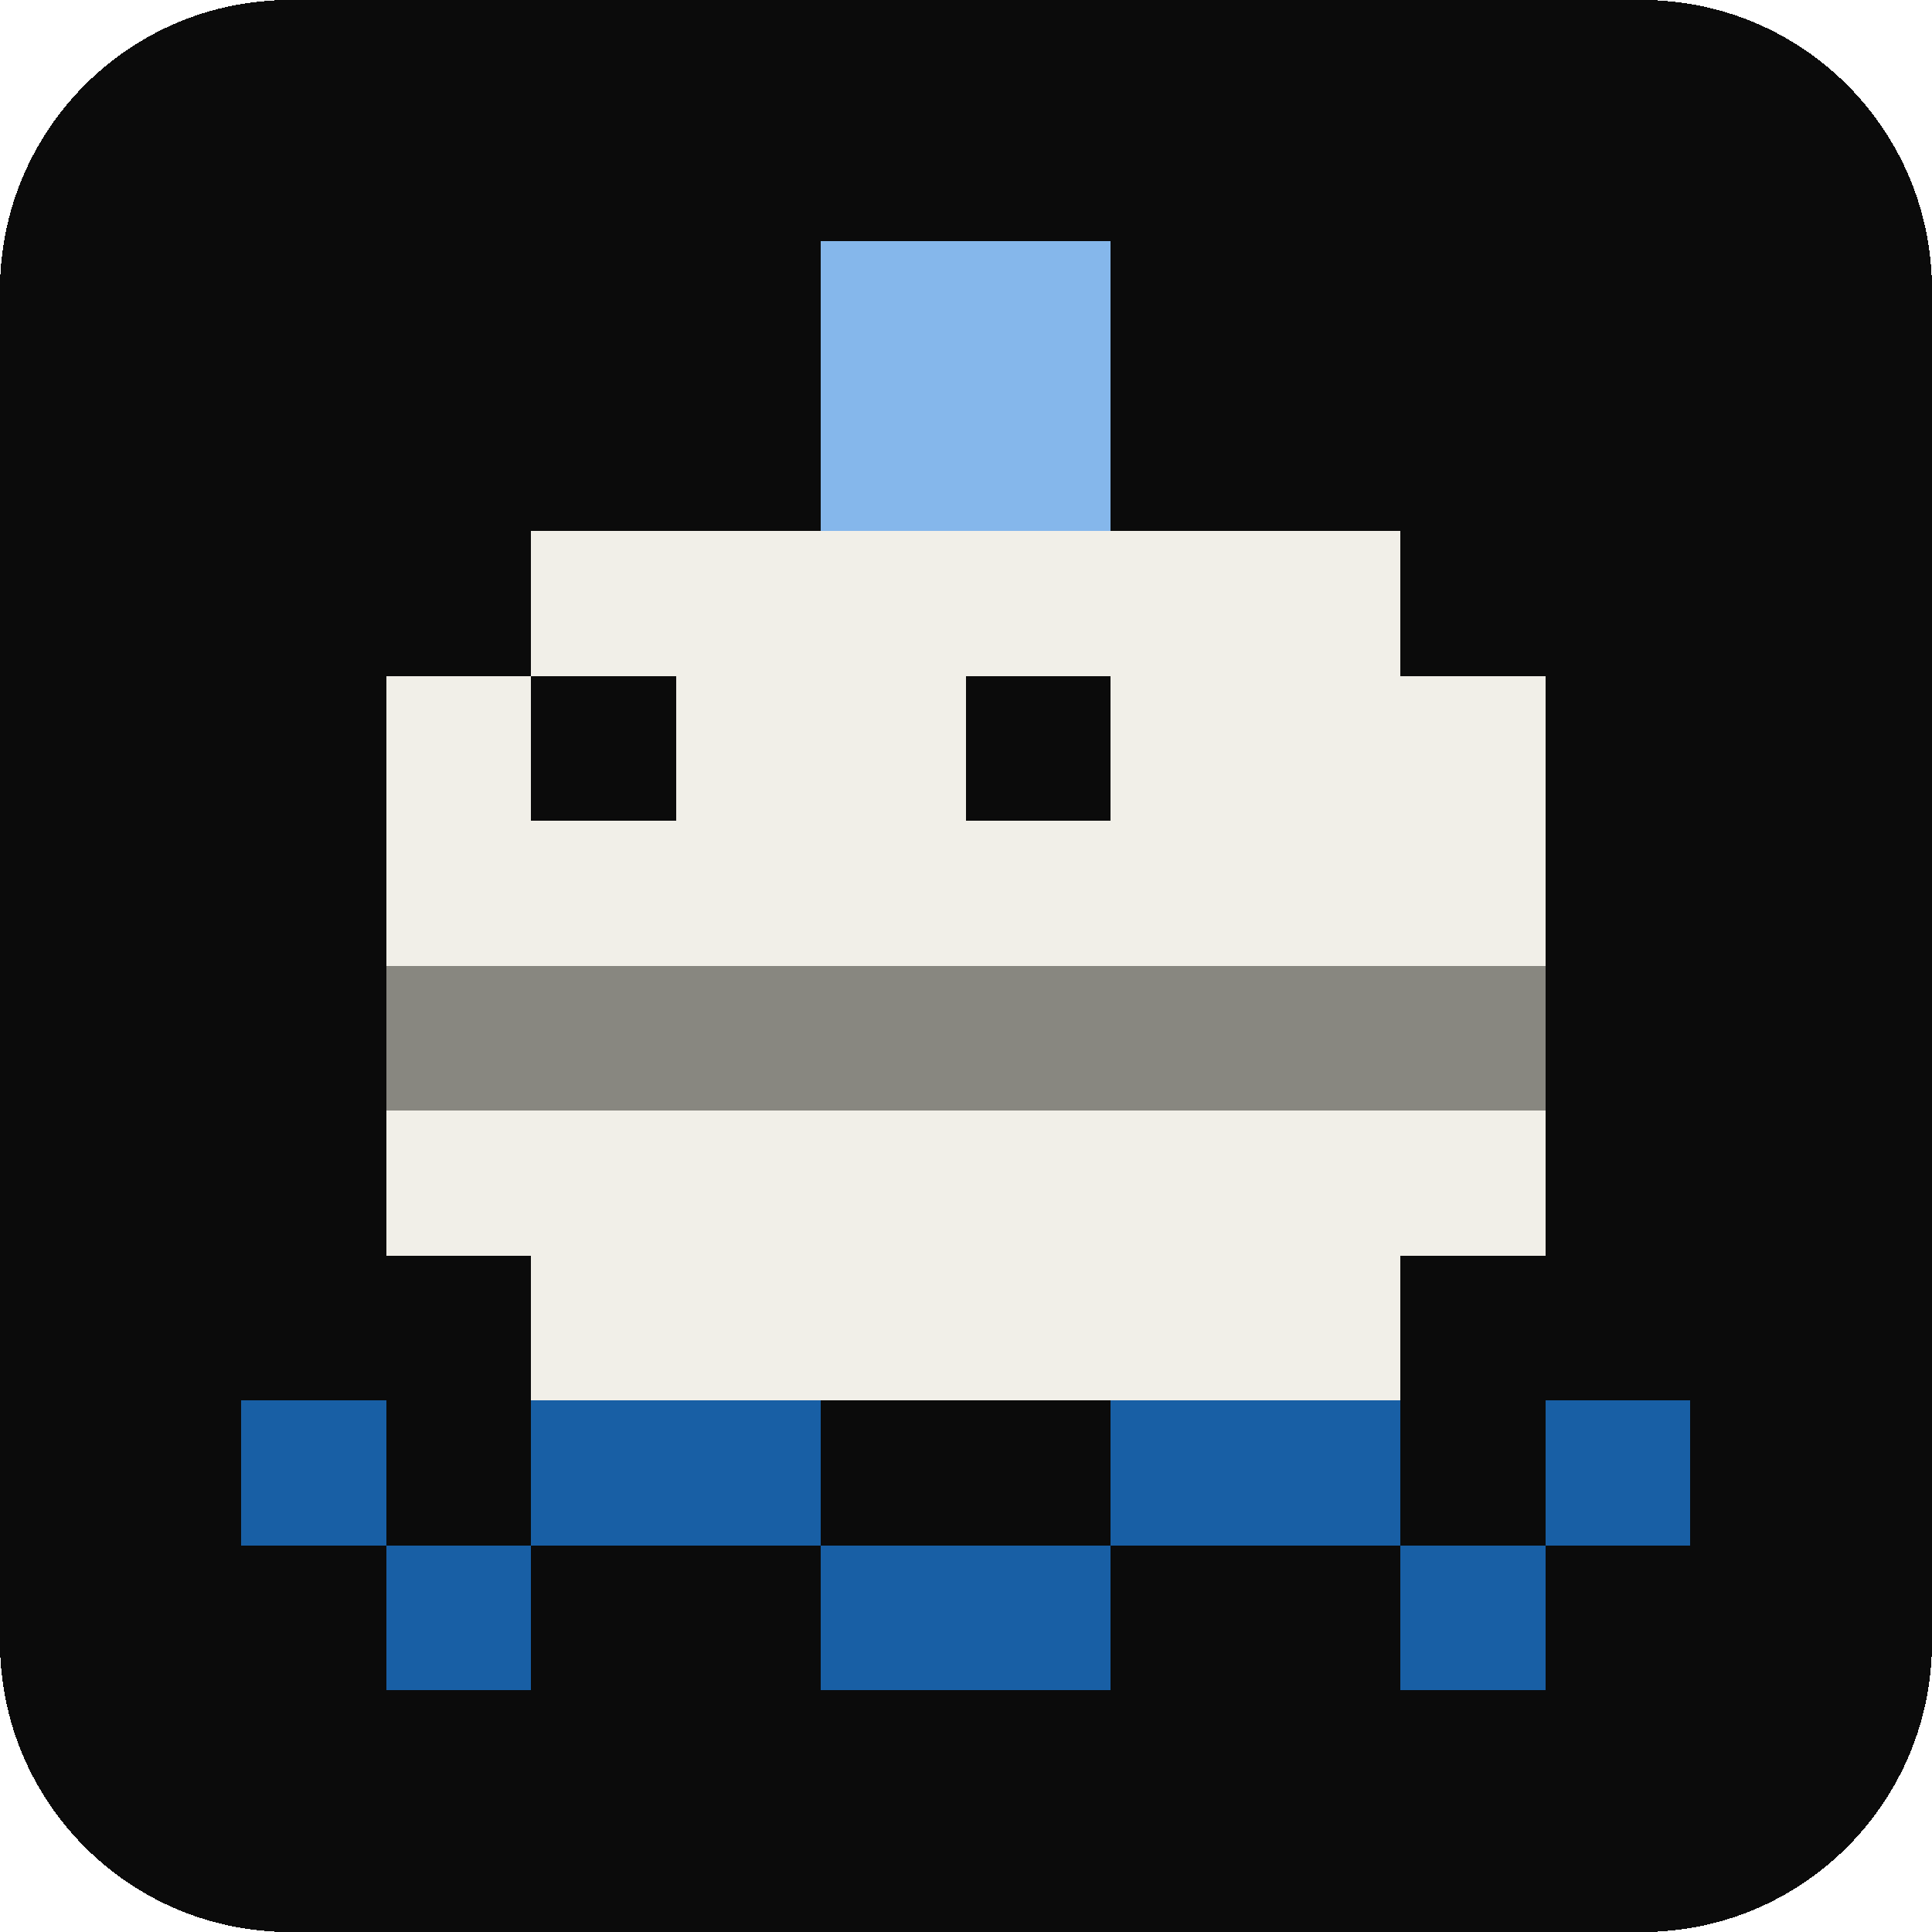
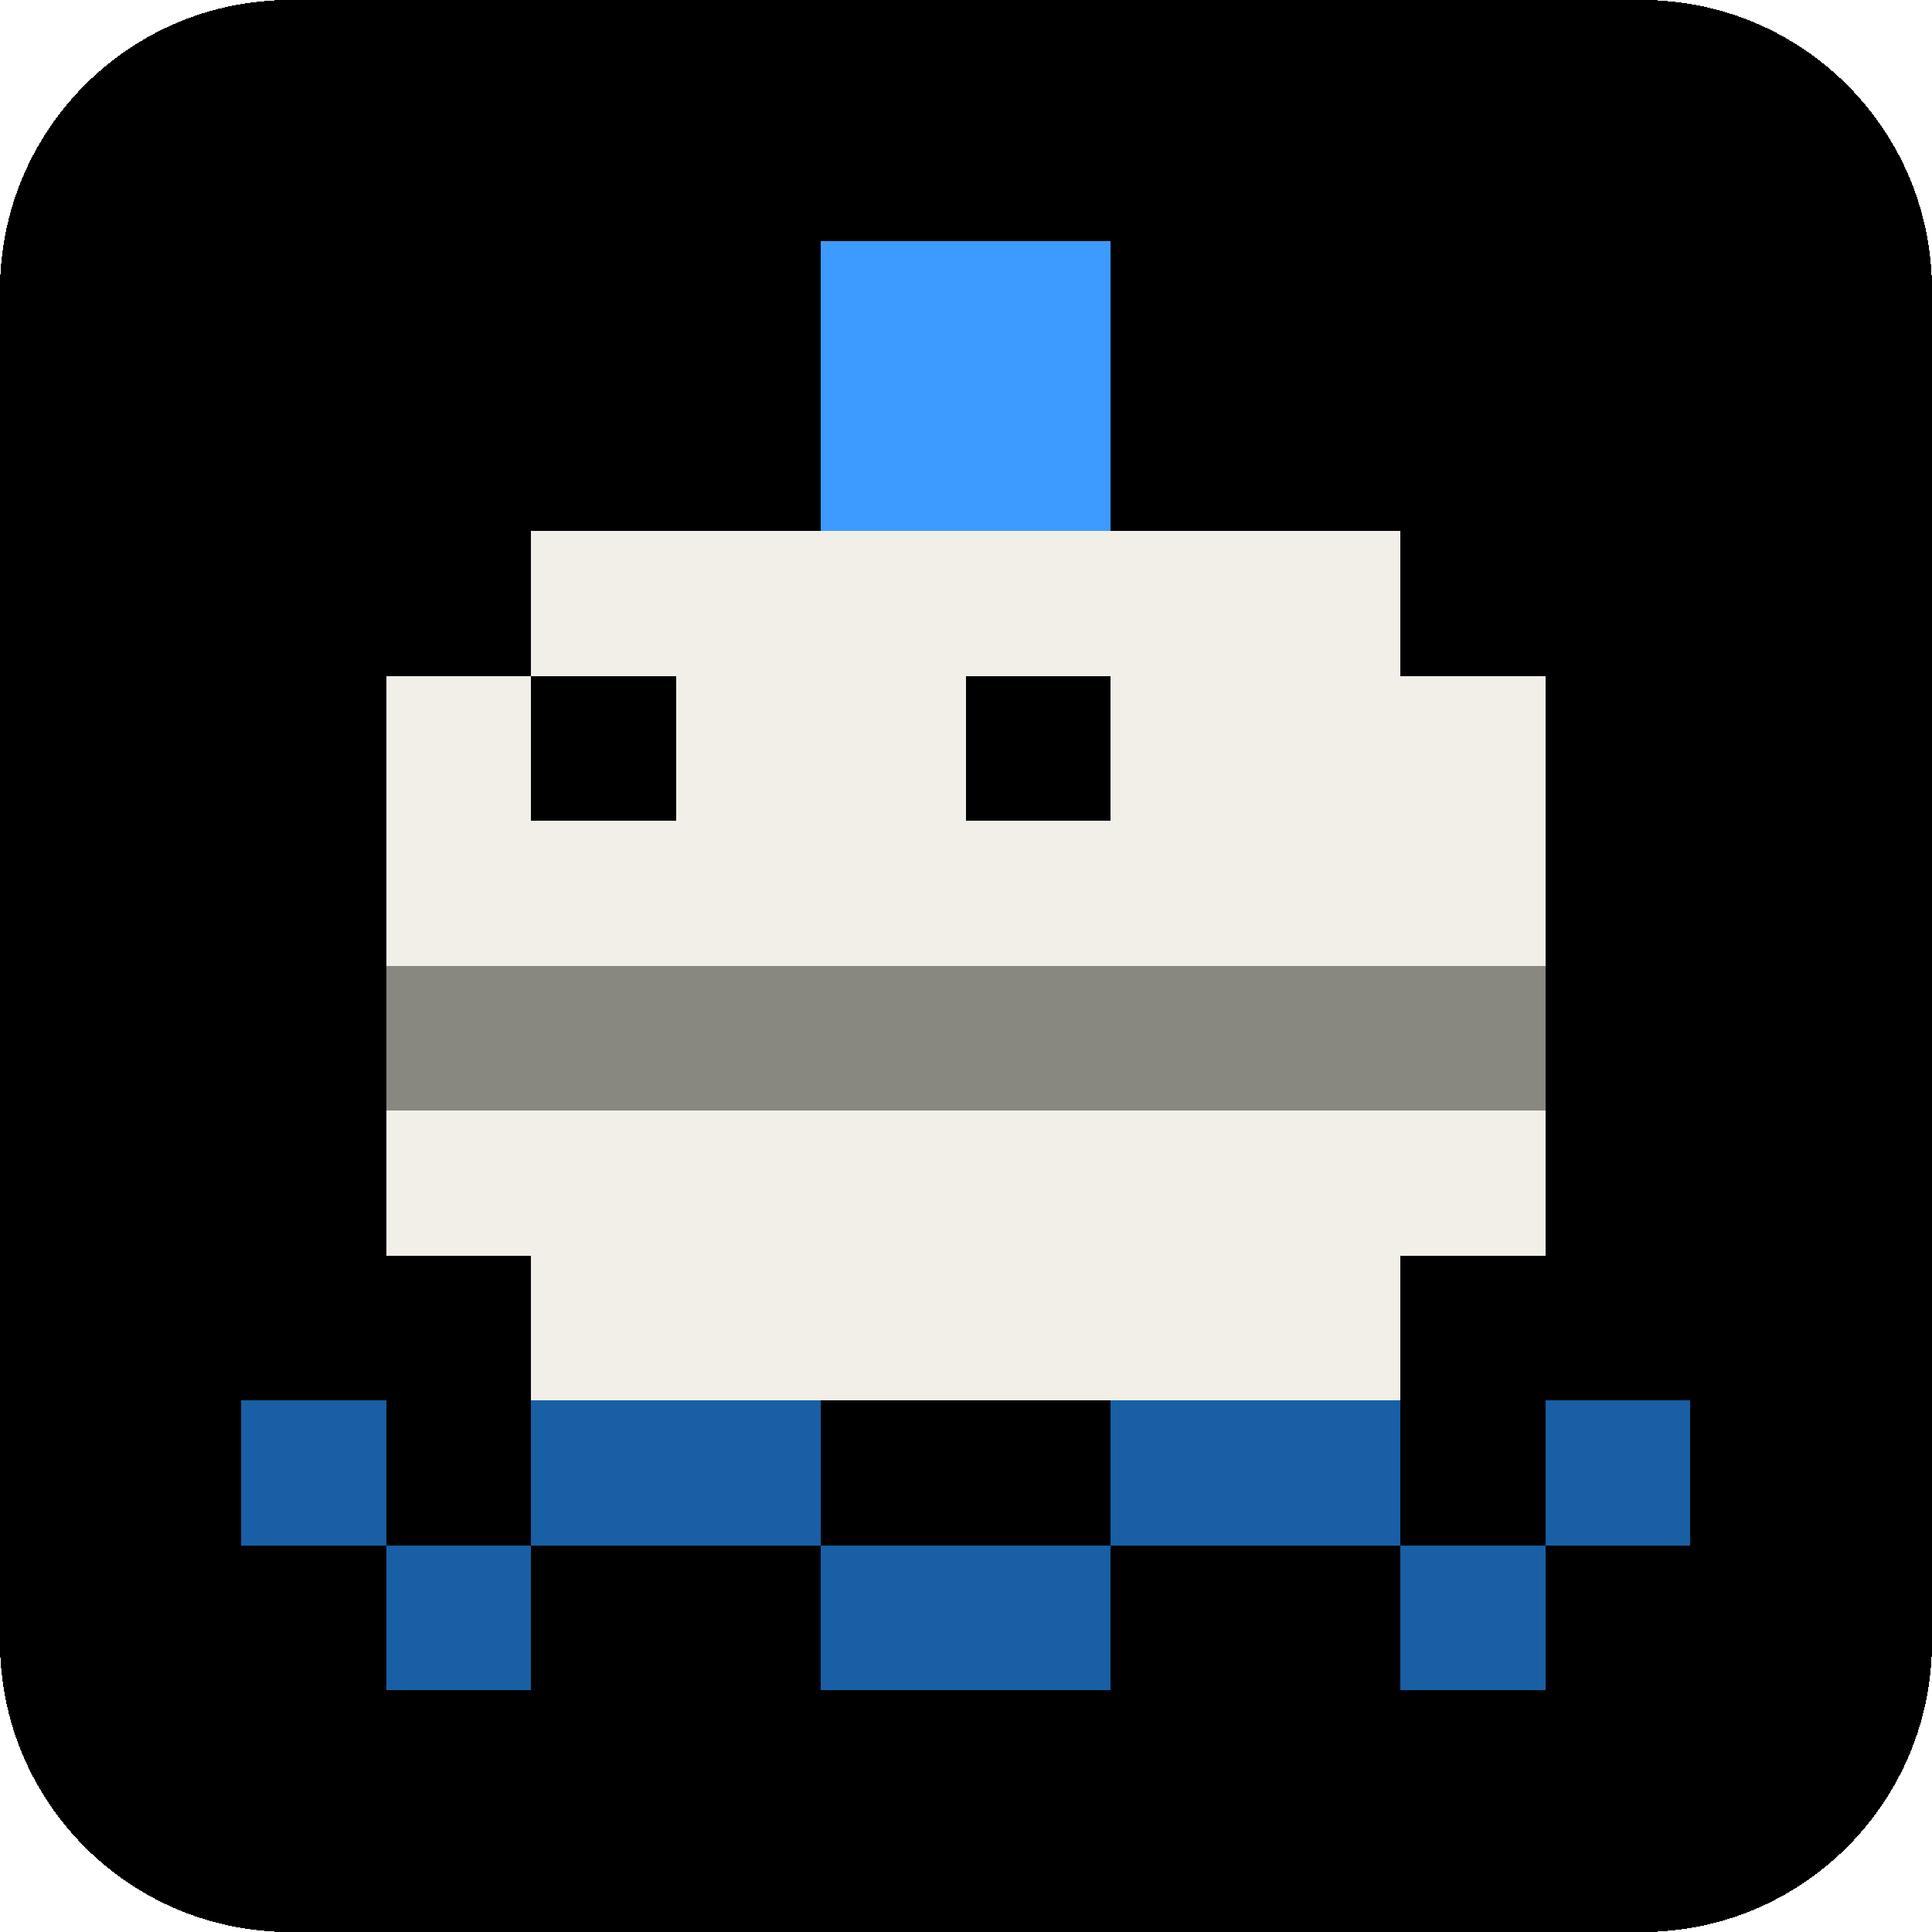
<svg xmlns="http://www.w3.org/2000/svg" shape-rendering="crispEdges" width="80" height="80" viewBox="0 0 80 80">
-   <rect width="80" height="80" rx="12" fill="#0b0b0b" />
+   <rect width="80" height="80" rx="12" fill="#000000" />
  <g>
-     <rect x="34" y="10" width="6" height="6" fill="#85B7EB" />
-     <rect x="40" y="10" width="6" height="6" fill="#85B7EB" />
-     <rect x="34" y="16" width="6" height="6" fill="#85B7EB" />
-     <rect x="40" y="16" width="6" height="6" fill="#85B7EB" />
+     <rect x="34" y="10" width="6" height="6" fill="#3D9BFF" />
+     <rect x="40" y="10" width="6" height="6" fill="#3D9BFF" />
+     <rect x="34" y="16" width="6" height="6" fill="#3D9BFF" />
+     <rect x="40" y="16" width="6" height="6" fill="#3D9BFF" />
    <rect x="22" y="22" width="6" height="6" fill="#F1EFE8" />
    <rect x="28" y="22" width="6" height="6" fill="#F1EFE8" />
    <rect x="34" y="22" width="6" height="6" fill="#F1EFE8" />
    <rect x="40" y="22" width="6" height="6" fill="#F1EFE8" />
    <rect x="46" y="22" width="6" height="6" fill="#F1EFE8" />
    <rect x="52" y="22" width="6" height="6" fill="#F1EFE8" />
    <rect x="16" y="28" width="6" height="6" fill="#F1EFE8" />
    <rect x="28" y="28" width="6" height="6" fill="#F1EFE8" />
    <rect x="34" y="28" width="6" height="6" fill="#F1EFE8" />
    <rect x="46" y="28" width="6" height="6" fill="#F1EFE8" />
    <rect x="52" y="28" width="6" height="6" fill="#F1EFE8" />
    <rect x="58" y="28" width="6" height="6" fill="#F1EFE8" />
    <rect x="16" y="34" width="6" height="6" fill="#F1EFE8" />
    <rect x="22" y="34" width="6" height="6" fill="#F1EFE8" />
    <rect x="28" y="34" width="6" height="6" fill="#F1EFE8" />
    <rect x="34" y="34" width="6" height="6" fill="#F1EFE8" />
    <rect x="40" y="34" width="6" height="6" fill="#F1EFE8" />
    <rect x="46" y="34" width="6" height="6" fill="#F1EFE8" />
    <rect x="52" y="34" width="6" height="6" fill="#F1EFE8" />
    <rect x="58" y="34" width="6" height="6" fill="#F1EFE8" />
    <rect x="16" y="40" width="6" height="6" fill="#888780" />
    <rect x="22" y="40" width="6" height="6" fill="#888780" />
    <rect x="28" y="40" width="6" height="6" fill="#888780" />
    <rect x="34" y="40" width="6" height="6" fill="#888780" />
    <rect x="40" y="40" width="6" height="6" fill="#888780" />
    <rect x="46" y="40" width="6" height="6" fill="#888780" />
    <rect x="52" y="40" width="6" height="6" fill="#888780" />
    <rect x="58" y="40" width="6" height="6" fill="#888780" />
    <rect x="16" y="46" width="6" height="6" fill="#F1EFE8" />
    <rect x="22" y="46" width="6" height="6" fill="#F1EFE8" />
    <rect x="28" y="46" width="6" height="6" fill="#F1EFE8" />
    <rect x="34" y="46" width="6" height="6" fill="#F1EFE8" />
    <rect x="40" y="46" width="6" height="6" fill="#F1EFE8" />
    <rect x="46" y="46" width="6" height="6" fill="#F1EFE8" />
    <rect x="52" y="46" width="6" height="6" fill="#F1EFE8" />
    <rect x="58" y="46" width="6" height="6" fill="#F1EFE8" />
    <rect x="22" y="52" width="6" height="6" fill="#F1EFE8" />
    <rect x="28" y="52" width="6" height="6" fill="#F1EFE8" />
    <rect x="34" y="52" width="6" height="6" fill="#F1EFE8" />
    <rect x="40" y="52" width="6" height="6" fill="#F1EFE8" />
    <rect x="46" y="52" width="6" height="6" fill="#F1EFE8" />
    <rect x="52" y="52" width="6" height="6" fill="#F1EFE8" />
    <rect x="10" y="58" width="6" height="6" fill="#185FA5" />
    <rect x="22" y="58" width="6" height="6" fill="#185FA5" />
    <rect x="28" y="58" width="6" height="6" fill="#185FA5" />
    <rect x="46" y="58" width="6" height="6" fill="#185FA5" />
    <rect x="52" y="58" width="6" height="6" fill="#185FA5" />
    <rect x="64" y="58" width="6" height="6" fill="#185FA5" />
    <rect x="16" y="64" width="6" height="6" fill="#185FA5" />
    <rect x="34" y="64" width="6" height="6" fill="#185FA5" />
    <rect x="40" y="64" width="6" height="6" fill="#185FA5" />
    <rect x="58" y="64" width="6" height="6" fill="#185FA5" />
  </g>
</svg>
